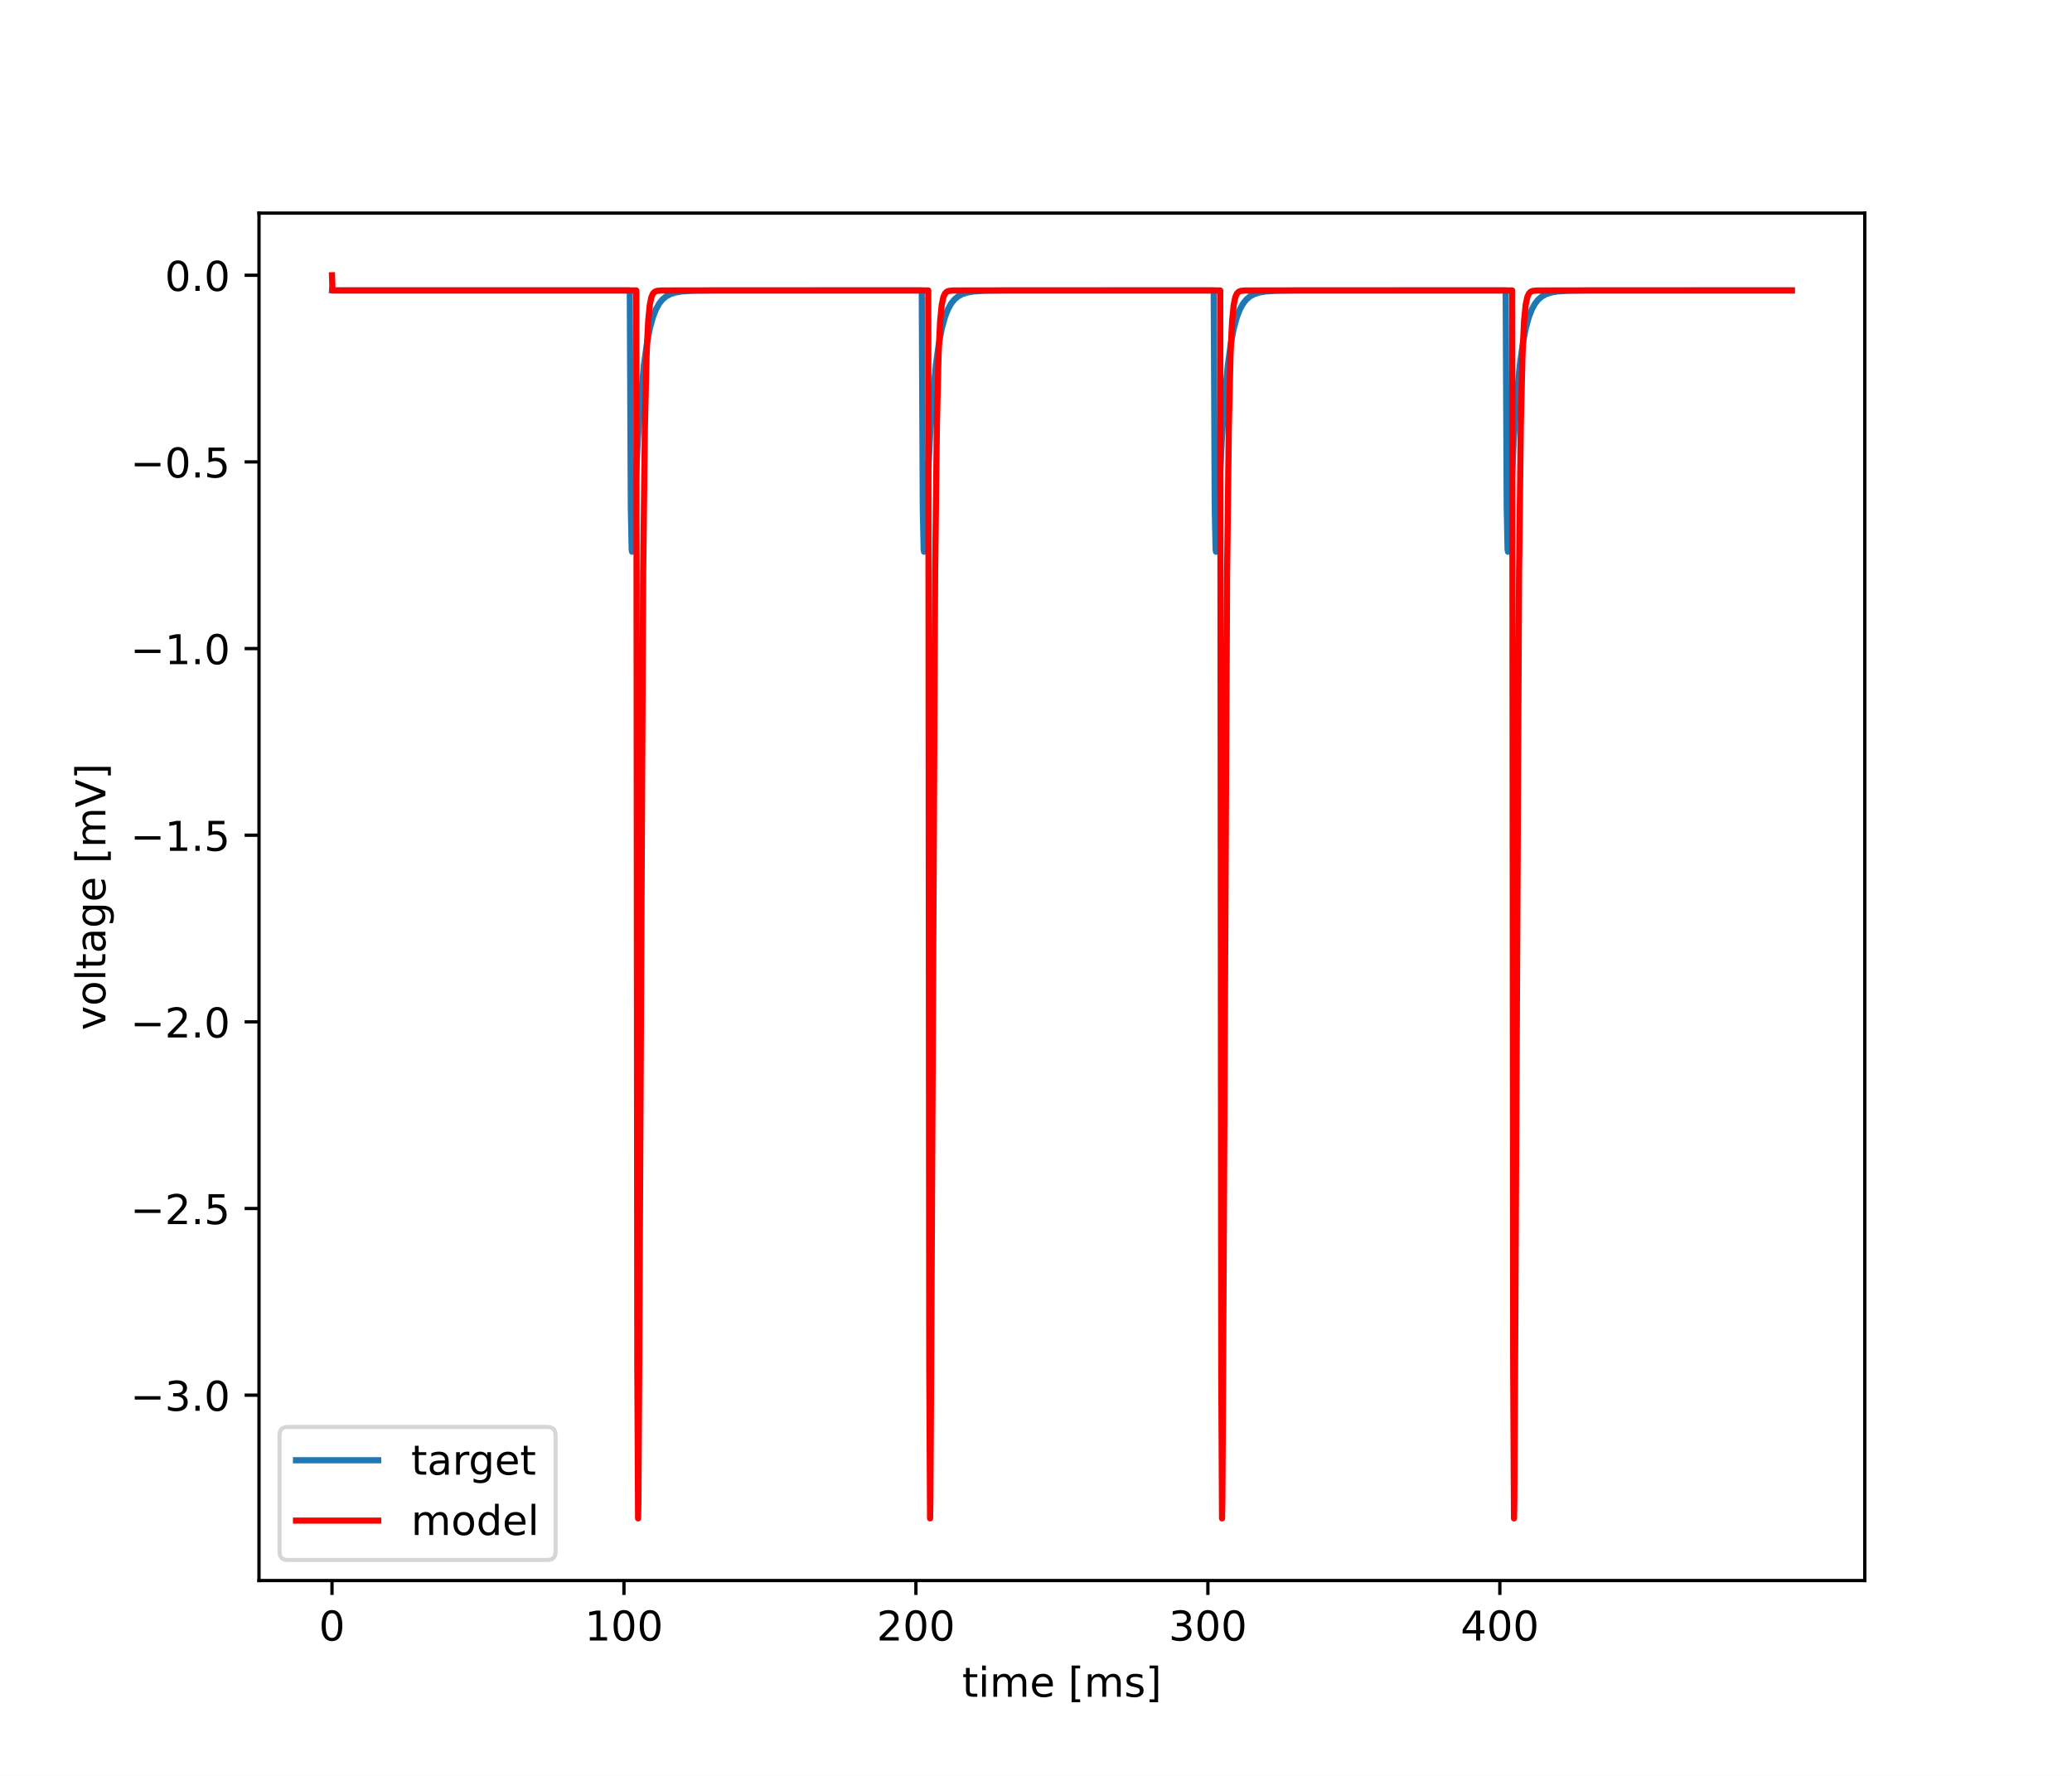
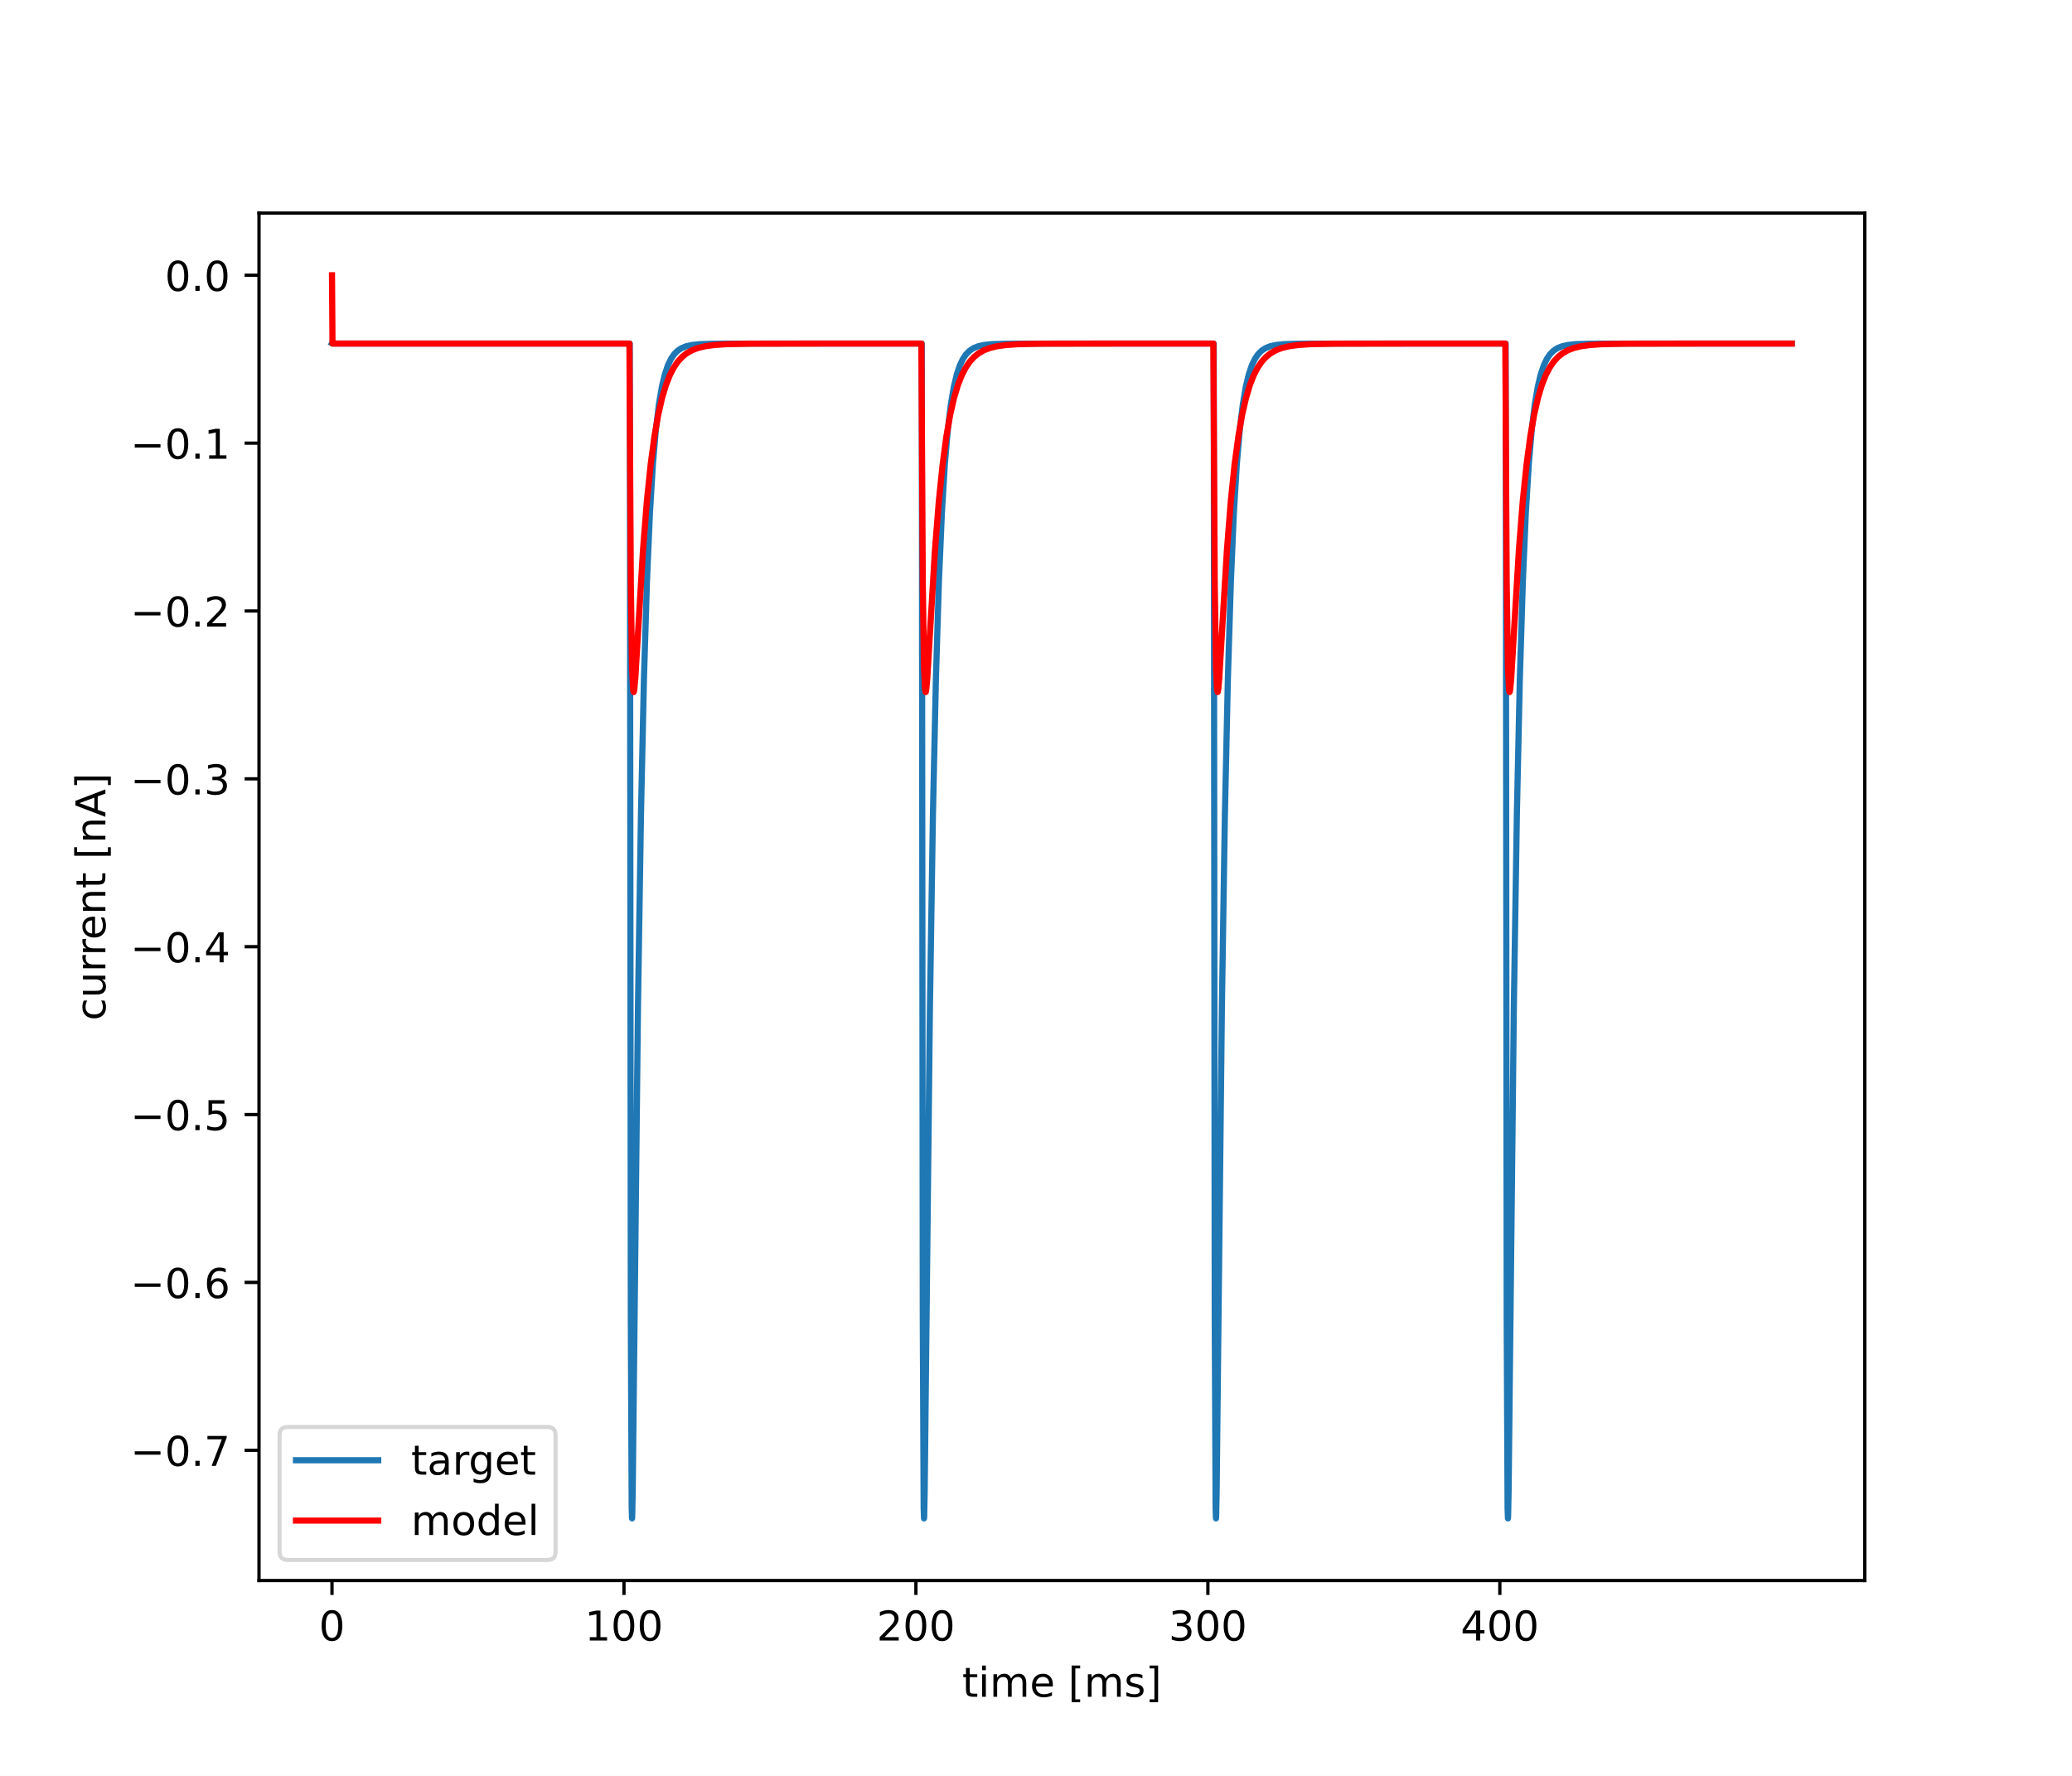
<svg xmlns="http://www.w3.org/2000/svg" xmlns:xlink="http://www.w3.org/1999/xlink" height="432pt" version="1.1" viewBox="0 0 504 432" width="504pt">
  <defs>
    <style type="text/css">
*{stroke-linecap:butt;stroke-linejoin:round;}
  </style>
  </defs>
  <g id="figure_1">
    <g id="patch_1">
      <path d="M 0 432  L 504 432  L 504 0  L 0 0  z " style="fill:#ffffff;" />
    </g>
    <g id="axes_1">
      <g id="patch_2">
        <path d="M 63 384.48  L 453.6 384.48  L 453.6 51.84  L 63 51.84  z " style="fill:#ffffff;" />
      </g>
      <g id="matplotlib.axis_1">
        <g id="xtick_1">
          <g id="line2d_1">
            <defs>
-               <path d="M 0 0  L 0 3.5  " id="m100e6584ec" style="stroke:#000000;stroke-width:0.8;" />
-             </defs>
-             <g>
-               <use style="stroke:#000000;stroke-width:0.8;" x="80.755" xlink:href="#m100e6584ec" y="384.48" />
+               <path d="M 0 0  L 0 3.5  " id="mfa5aa389c3" style="stroke:#000000;stroke-width:0.8;" />
+             </defs>
+             <g>
+               <use style="stroke:#000000;stroke-width:0.8;" x="80.755" xlink:href="#mfa5aa389c3" y="384.48" />
            </g>
          </g>
          <g id="text_1">
            <defs>
              <path d="M 31.781 66.406  Q 24.172 66.406 20.328 58.906  Q 16.5 51.422 16.5 36.375  Q 16.5 21.391 20.328 13.891  Q 24.172 6.391 31.781 6.391  Q 39.453 6.391 43.281 13.891  Q 47.125 21.391 47.125 36.375  Q 47.125 51.422 43.281 58.906  Q 39.453 66.406 31.781 66.406  z M 31.781 74.219  Q 44.047 74.219 50.516 64.516  Q 56.984 54.828 56.984 36.375  Q 56.984 17.969 50.516 8.266  Q 44.047 -1.422 31.781 -1.422  Q 19.531 -1.422 13.062 8.266  Q 6.594 17.969 6.594 36.375  Q 6.594 54.828 13.062 64.516  Q 19.531 74.219 31.781 74.219  z " id="DejaVuSans-48" />
            </defs>
            <g transform="translate(77.5733 399.0784)scale(0.1 -0.1)">
              <use xlink:href="#DejaVuSans-48" />
            </g>
          </g>
        </g>
        <g id="xtick_2">
          <g id="line2d_2">
            <g>
-               <use style="stroke:#000000;stroke-width:0.8;" x="151.773" xlink:href="#m100e6584ec" y="384.48" />
+               <use style="stroke:#000000;stroke-width:0.8;" x="151.773" xlink:href="#mfa5aa389c3" y="384.48" />
            </g>
          </g>
          <g id="text_2">
            <defs>
              <path d="M 12.406 8.297  L 28.516 8.297  L 28.516 63.922  L 10.984 60.406  L 10.984 69.391  L 28.422 72.906  L 38.281 72.906  L 38.281 8.297  L 54.391 8.297  L 54.391 0  L 12.406 0  z " id="DejaVuSans-49" />
            </defs>
            <g transform="translate(142.229 399.0784)scale(0.1 -0.1)">
              <use xlink:href="#DejaVuSans-49" />
              <use x="63.623" xlink:href="#DejaVuSans-48" />
              <use x="127.246" xlink:href="#DejaVuSans-48" />
            </g>
          </g>
        </g>
        <g id="xtick_3">
          <g id="line2d_3">
            <g>
-               <use style="stroke:#000000;stroke-width:0.8;" x="222.791" xlink:href="#m100e6584ec" y="384.48" />
+               <use style="stroke:#000000;stroke-width:0.8;" x="222.791" xlink:href="#mfa5aa389c3" y="384.48" />
            </g>
          </g>
          <g id="text_3">
            <defs>
              <path d="M 19.188 8.297  L 53.609 8.297  L 53.609 0  L 7.328 0  L 7.328 8.297  Q 12.938 14.109 22.625 23.891  Q 32.328 33.688 34.812 36.531  Q 39.547 41.844 41.422 45.531  Q 43.312 49.219 43.312 52.781  Q 43.312 58.594 39.234 62.25  Q 35.156 65.922 28.609 65.922  Q 23.969 65.922 18.812 64.312  Q 13.672 62.703 7.812 59.422  L 7.812 69.391  Q 13.766 71.781 18.938 73  Q 24.125 74.219 28.422 74.219  Q 39.75 74.219 46.484 68.547  Q 53.219 62.891 53.219 53.422  Q 53.219 48.922 51.531 44.891  Q 49.859 40.875 45.406 35.406  Q 44.188 33.984 37.641 27.219  Q 31.109 20.453 19.188 8.297  z " id="DejaVuSans-50" />
            </defs>
            <g transform="translate(213.2472 399.0784)scale(0.1 -0.1)">
              <use xlink:href="#DejaVuSans-50" />
              <use x="63.623" xlink:href="#DejaVuSans-48" />
              <use x="127.246" xlink:href="#DejaVuSans-48" />
            </g>
          </g>
        </g>
        <g id="xtick_4">
          <g id="line2d_4">
            <g>
-               <use style="stroke:#000000;stroke-width:0.8;" x="293.809" xlink:href="#m100e6584ec" y="384.48" />
+               <use style="stroke:#000000;stroke-width:0.8;" x="293.809" xlink:href="#mfa5aa389c3" y="384.48" />
            </g>
          </g>
          <g id="text_4">
            <defs>
              <path d="M 40.578 39.312  Q 47.656 37.797 51.625 33  Q 55.609 28.219 55.609 21.188  Q 55.609 10.406 48.188 4.484  Q 40.766 -1.422 27.094 -1.422  Q 22.516 -1.422 17.656 -0.516  Q 12.797 0.391 7.625 2.203  L 7.625 11.719  Q 11.719 9.328 16.594 8.109  Q 21.484 6.891 26.812 6.891  Q 36.078 6.891 40.938 10.547  Q 45.797 14.203 45.797 21.188  Q 45.797 27.641 41.281 31.266  Q 36.766 34.906 28.719 34.906  L 20.219 34.906  L 20.219 43.016  L 29.109 43.016  Q 36.375 43.016 40.234 45.922  Q 44.094 48.828 44.094 54.297  Q 44.094 59.906 40.109 62.906  Q 36.141 65.922 28.719 65.922  Q 24.656 65.922 20.016 65.031  Q 15.375 64.156 9.812 62.312  L 9.812 71.094  Q 15.438 72.656 20.344 73.438  Q 25.25 74.219 29.594 74.219  Q 40.828 74.219 47.359 69.109  Q 53.906 64.016 53.906 55.328  Q 53.906 49.266 50.438 45.094  Q 46.969 40.922 40.578 39.312  z " id="DejaVuSans-51" />
            </defs>
            <g transform="translate(284.2653 399.0784)scale(0.1 -0.1)">
              <use xlink:href="#DejaVuSans-51" />
              <use x="63.623" xlink:href="#DejaVuSans-48" />
              <use x="127.246" xlink:href="#DejaVuSans-48" />
            </g>
          </g>
        </g>
        <g id="xtick_5">
          <g id="line2d_5">
            <g>
-               <use style="stroke:#000000;stroke-width:0.8;" x="364.827" xlink:href="#m100e6584ec" y="384.48" />
+               <use style="stroke:#000000;stroke-width:0.8;" x="364.827" xlink:href="#mfa5aa389c3" y="384.48" />
            </g>
          </g>
          <g id="text_5">
            <defs>
              <path d="M 37.797 64.312  L 12.891 25.391  L 37.797 25.391  z M 35.203 72.906  L 47.609 72.906  L 47.609 25.391  L 58.016 25.391  L 58.016 17.188  L 47.609 17.188  L 47.609 0  L 37.797 0  L 37.797 17.188  L 4.891 17.188  L 4.891 26.703  z " id="DejaVuSans-52" />
            </defs>
            <g transform="translate(355.2835 399.0784)scale(0.1 -0.1)">
              <use xlink:href="#DejaVuSans-52" />
              <use x="63.623" xlink:href="#DejaVuSans-48" />
              <use x="127.246" xlink:href="#DejaVuSans-48" />
            </g>
          </g>
        </g>
        <g id="text_6">
          <defs>
            <path d="M 18.312 70.219  L 18.312 54.688  L 36.812 54.688  L 36.812 47.703  L 18.312 47.703  L 18.312 18.016  Q 18.312 11.328 20.141 9.422  Q 21.969 7.516 27.594 7.516  L 36.812 7.516  L 36.812 0  L 27.594 0  Q 17.188 0 13.234 3.875  Q 9.281 7.766 9.281 18.016  L 9.281 47.703  L 2.688 47.703  L 2.688 54.688  L 9.281 54.688  L 9.281 70.219  z " id="DejaVuSans-116" />
            <path d="M 9.422 54.688  L 18.406 54.688  L 18.406 0  L 9.422 0  z M 9.422 75.984  L 18.406 75.984  L 18.406 64.594  L 9.422 64.594  z " id="DejaVuSans-105" />
            <path d="M 52 44.188  Q 55.375 50.25 60.062 53.125  Q 64.75 56 71.094 56  Q 79.641 56 84.281 50.016  Q 88.922 44.047 88.922 33.016  L 88.922 0  L 79.891 0  L 79.891 32.719  Q 79.891 40.578 77.094 44.375  Q 74.312 48.188 68.609 48.188  Q 61.625 48.188 57.562 43.547  Q 53.516 38.922 53.516 30.906  L 53.516 0  L 44.484 0  L 44.484 32.719  Q 44.484 40.625 41.703 44.406  Q 38.922 48.188 33.109 48.188  Q 26.219 48.188 22.156 43.531  Q 18.109 38.875 18.109 30.906  L 18.109 0  L 9.078 0  L 9.078 54.688  L 18.109 54.688  L 18.109 46.188  Q 21.188 51.219 25.484 53.609  Q 29.781 56 35.688 56  Q 41.656 56 45.828 52.969  Q 50 49.953 52 44.188  z " id="DejaVuSans-109" />
            <path d="M 56.203 29.594  L 56.203 25.203  L 14.891 25.203  Q 15.484 15.922 20.484 11.062  Q 25.484 6.203 34.422 6.203  Q 39.594 6.203 44.453 7.469  Q 49.312 8.734 54.109 11.281  L 54.109 2.781  Q 49.266 0.734 44.188 -0.344  Q 39.109 -1.422 33.891 -1.422  Q 20.797 -1.422 13.156 6.188  Q 5.516 13.812 5.516 26.812  Q 5.516 40.234 12.766 48.109  Q 20.016 56 32.328 56  Q 43.359 56 49.781 48.891  Q 56.203 41.797 56.203 29.594  z M 47.219 32.234  Q 47.125 39.594 43.094 43.984  Q 39.062 48.391 32.422 48.391  Q 24.906 48.391 20.391 44.141  Q 15.875 39.891 15.188 32.172  z " id="DejaVuSans-101" />
            <path id="DejaVuSans-32" />
            <path d="M 8.594 75.984  L 29.297 75.984  L 29.297 69  L 17.578 69  L 17.578 -6.203  L 29.297 -6.203  L 29.297 -13.188  L 8.594 -13.188  z " id="DejaVuSans-91" />
            <path d="M 44.281 53.078  L 44.281 44.578  Q 40.484 46.531 36.375 47.5  Q 32.281 48.484 27.875 48.484  Q 21.188 48.484 17.844 46.438  Q 14.5 44.391 14.5 40.281  Q 14.5 37.156 16.891 35.375  Q 19.281 33.594 26.516 31.984  L 29.594 31.297  Q 39.156 29.25 43.188 25.516  Q 47.219 21.781 47.219 15.094  Q 47.219 7.469 41.188 3.016  Q 35.156 -1.422 24.609 -1.422  Q 20.219 -1.422 15.453 -0.562  Q 10.688 0.297 5.422 2  L 5.422 11.281  Q 10.406 8.688 15.234 7.391  Q 20.062 6.109 24.812 6.109  Q 31.156 6.109 34.562 8.281  Q 37.984 10.453 37.984 14.406  Q 37.984 18.062 35.516 20.016  Q 33.062 21.969 24.703 23.781  L 21.578 24.516  Q 13.234 26.266 9.516 29.906  Q 5.812 33.547 5.812 39.891  Q 5.812 47.609 11.281 51.797  Q 16.75 56 26.812 56  Q 31.781 56 36.172 55.266  Q 40.578 54.547 44.281 53.078  z " id="DejaVuSans-115" />
            <path d="M 30.422 75.984  L 30.422 -13.188  L 9.719 -13.188  L 9.719 -6.203  L 21.391 -6.203  L 21.391 69  L 9.719 69  L 9.719 75.984  z " id="DejaVuSans-93" />
          </defs>
          <g transform="translate(234.0383 412.7566)scale(0.1 -0.1)">
            <use xlink:href="#DejaVuSans-116" />
            <use x="39.209" xlink:href="#DejaVuSans-105" />
            <use x="66.992" xlink:href="#DejaVuSans-109" />
            <use x="164.404" xlink:href="#DejaVuSans-101" />
            <use x="225.928" xlink:href="#DejaVuSans-32" />
            <use x="257.715" xlink:href="#DejaVuSans-91" />
            <use x="296.729" xlink:href="#DejaVuSans-109" />
            <use x="394.141" xlink:href="#DejaVuSans-115" />
            <use x="446.24" xlink:href="#DejaVuSans-93" />
          </g>
        </g>
      </g>
      <g id="matplotlib.axis_2">
        <g id="ytick_1">
          <g id="line2d_6">
            <defs>
-               <path d="M 0 0  L -3.5 0  " id="m31a27ccdce" style="stroke:#000000;stroke-width:0.8;" />
-             </defs>
-             <g>
-               <use style="stroke:#000000;stroke-width:0.8;" x="63" xlink:href="#m31a27ccdce" y="339.386" />
+               <path d="M 0 0  L -3.5 0  " id="m91b8ec29b9" style="stroke:#000000;stroke-width:0.8;" />
+             </defs>
+             <g>
+               <use style="stroke:#000000;stroke-width:0.8;" x="63" xlink:href="#m91b8ec29b9" y="352.792" />
            </g>
          </g>
          <g id="text_7">
            <defs>
              <path d="M 10.594 35.5  L 73.188 35.5  L 73.188 27.203  L 10.594 27.203  z " id="DejaVuSans-8722" />
              <path d="M 10.688 12.406  L 21 12.406  L 21 0  L 10.688 0  z " id="DejaVuSans-46" />
-             </defs>
-             <g transform="translate(31.71719 343.185)scale(0.1 -0.1)">
-               <use xlink:href="#DejaVuSans-8722" />
-               <use x="83.789" xlink:href="#DejaVuSans-51" />
-               <use x="147.412" xlink:href="#DejaVuSans-46" />
-               <use x="179.199" xlink:href="#DejaVuSans-48" />
+               <path d="M 8.203 72.906  L 55.078 72.906  L 55.078 68.703  L 28.609 0  L 18.312 0  L 43.219 64.594  L 8.203 64.594  z " id="DejaVuSans-55" />
+             </defs>
+             <g transform="translate(31.71719 356.5912)scale(0.1 -0.1)">
+               <use xlink:href="#DejaVuSans-8722" />
+               <use x="83.789" xlink:href="#DejaVuSans-48" />
+               <use x="147.412" xlink:href="#DejaVuSans-46" />
+               <use x="179.199" xlink:href="#DejaVuSans-55" />
            </g>
          </g>
        </g>
        <g id="ytick_2">
          <g id="line2d_7">
            <g>
-               <use style="stroke:#000000;stroke-width:0.8;" x="63" xlink:href="#m31a27ccdce" y="293.981" />
+               <use style="stroke:#000000;stroke-width:0.8;" x="63" xlink:href="#m91b8ec29b9" y="311.959" />
            </g>
          </g>
          <g id="text_8">
            <defs>
-               <path d="M 10.797 72.906  L 49.516 72.906  L 49.516 64.594  L 19.828 64.594  L 19.828 46.734  Q 21.969 47.469 24.109 47.828  Q 26.266 48.188 28.422 48.188  Q 40.625 48.188 47.75 41.5  Q 54.891 34.812 54.891 23.391  Q 54.891 11.625 47.562 5.094  Q 40.234 -1.422 26.906 -1.422  Q 22.312 -1.422 17.547 -0.641  Q 12.797 0.141 7.719 1.703  L 7.719 11.625  Q 12.109 9.234 16.797 8.062  Q 21.484 6.891 26.703 6.891  Q 35.156 6.891 40.078 11.328  Q 45.016 15.766 45.016 23.391  Q 45.016 31 40.078 35.438  Q 35.156 39.891 26.703 39.891  Q 22.75 39.891 18.812 39.016  Q 14.891 38.141 10.797 36.281  z " id="DejaVuSans-53" />
-             </defs>
-             <g transform="translate(31.71719 297.7807)scale(0.1 -0.1)">
-               <use xlink:href="#DejaVuSans-8722" />
-               <use x="83.789" xlink:href="#DejaVuSans-50" />
-               <use x="147.412" xlink:href="#DejaVuSans-46" />
-               <use x="179.199" xlink:href="#DejaVuSans-53" />
+               <path d="M 33.016 40.375  Q 26.375 40.375 22.484 35.828  Q 18.609 31.297 18.609 23.391  Q 18.609 15.531 22.484 10.953  Q 26.375 6.391 33.016 6.391  Q 39.656 6.391 43.531 10.953  Q 47.406 15.531 47.406 23.391  Q 47.406 31.297 43.531 35.828  Q 39.656 40.375 33.016 40.375  z M 52.594 71.297  L 52.594 62.312  Q 48.875 64.062 45.094 64.984  Q 41.312 65.922 37.594 65.922  Q 27.828 65.922 22.672 59.328  Q 17.531 52.734 16.797 39.406  Q 19.672 43.656 24.016 45.922  Q 28.375 48.188 33.594 48.188  Q 44.578 48.188 50.953 41.516  Q 57.328 34.859 57.328 23.391  Q 57.328 12.156 50.688 5.359  Q 44.047 -1.422 33.016 -1.422  Q 20.359 -1.422 13.672 8.266  Q 6.984 17.969 6.984 36.375  Q 6.984 53.656 15.188 63.938  Q 23.391 74.219 37.203 74.219  Q 40.922 74.219 44.703 73.484  Q 48.484 72.75 52.594 71.297  z " id="DejaVuSans-54" />
+             </defs>
+             <g transform="translate(31.71719 315.758)scale(0.1 -0.1)">
+               <use xlink:href="#DejaVuSans-8722" />
+               <use x="83.789" xlink:href="#DejaVuSans-48" />
+               <use x="147.412" xlink:href="#DejaVuSans-46" />
+               <use x="179.199" xlink:href="#DejaVuSans-54" />
            </g>
          </g>
        </g>
        <g id="ytick_3">
          <g id="line2d_8">
            <g>
-               <use style="stroke:#000000;stroke-width:0.8;" x="63" xlink:href="#m31a27ccdce" y="248.577" />
+               <use style="stroke:#000000;stroke-width:0.8;" x="63" xlink:href="#m91b8ec29b9" y="271.126" />
            </g>
          </g>
          <g id="text_9">
-             <g transform="translate(31.71719 252.3764)scale(0.1 -0.1)">
-               <use xlink:href="#DejaVuSans-8722" />
-               <use x="83.789" xlink:href="#DejaVuSans-50" />
-               <use x="147.412" xlink:href="#DejaVuSans-46" />
-               <use x="179.199" xlink:href="#DejaVuSans-48" />
+             <defs>
+               <path d="M 10.797 72.906  L 49.516 72.906  L 49.516 64.594  L 19.828 64.594  L 19.828 46.734  Q 21.969 47.469 24.109 47.828  Q 26.266 48.188 28.422 48.188  Q 40.625 48.188 47.75 41.5  Q 54.891 34.812 54.891 23.391  Q 54.891 11.625 47.562 5.094  Q 40.234 -1.422 26.906 -1.422  Q 22.312 -1.422 17.547 -0.641  Q 12.797 0.141 7.719 1.703  L 7.719 11.625  Q 12.109 9.234 16.797 8.062  Q 21.484 6.891 26.703 6.891  Q 35.156 6.891 40.078 11.328  Q 45.016 15.766 45.016 23.391  Q 45.016 31 40.078 35.438  Q 35.156 39.891 26.703 39.891  Q 22.75 39.891 18.812 39.016  Q 14.891 38.141 10.797 36.281  z " id="DejaVuSans-53" />
+             </defs>
+             <g transform="translate(31.71719 274.9249)scale(0.1 -0.1)">
+               <use xlink:href="#DejaVuSans-8722" />
+               <use x="83.789" xlink:href="#DejaVuSans-48" />
+               <use x="147.412" xlink:href="#DejaVuSans-46" />
+               <use x="179.199" xlink:href="#DejaVuSans-53" />
            </g>
          </g>
        </g>
        <g id="ytick_4">
          <g id="line2d_9">
            <g>
-               <use style="stroke:#000000;stroke-width:0.8;" x="63" xlink:href="#m31a27ccdce" y="203.173" />
+               <use style="stroke:#000000;stroke-width:0.8;" x="63" xlink:href="#m91b8ec29b9" y="230.293" />
            </g>
          </g>
          <g id="text_10">
-             <g transform="translate(31.71719 206.9721)scale(0.1 -0.1)">
-               <use xlink:href="#DejaVuSans-8722" />
-               <use x="83.789" xlink:href="#DejaVuSans-49" />
-               <use x="147.412" xlink:href="#DejaVuSans-46" />
-               <use x="179.199" xlink:href="#DejaVuSans-53" />
+             <g transform="translate(31.71719 234.0918)scale(0.1 -0.1)">
+               <use xlink:href="#DejaVuSans-8722" />
+               <use x="83.789" xlink:href="#DejaVuSans-48" />
+               <use x="147.412" xlink:href="#DejaVuSans-46" />
+               <use x="179.199" xlink:href="#DejaVuSans-52" />
            </g>
          </g>
        </g>
        <g id="ytick_5">
          <g id="line2d_10">
            <g>
-               <use style="stroke:#000000;stroke-width:0.8;" x="63" xlink:href="#m31a27ccdce" y="157.769" />
+               <use style="stroke:#000000;stroke-width:0.8;" x="63" xlink:href="#m91b8ec29b9" y="189.459" />
            </g>
          </g>
          <g id="text_11">
-             <g transform="translate(31.71719 161.5678)scale(0.1 -0.1)">
-               <use xlink:href="#DejaVuSans-8722" />
-               <use x="83.789" xlink:href="#DejaVuSans-49" />
-               <use x="147.412" xlink:href="#DejaVuSans-46" />
-               <use x="179.199" xlink:href="#DejaVuSans-48" />
+             <g transform="translate(31.71719 193.2586)scale(0.1 -0.1)">
+               <use xlink:href="#DejaVuSans-8722" />
+               <use x="83.789" xlink:href="#DejaVuSans-48" />
+               <use x="147.412" xlink:href="#DejaVuSans-46" />
+               <use x="179.199" xlink:href="#DejaVuSans-51" />
            </g>
          </g>
        </g>
        <g id="ytick_6">
          <g id="line2d_11">
            <g>
-               <use style="stroke:#000000;stroke-width:0.8;" x="63" xlink:href="#m31a27ccdce" y="112.364" />
+               <use style="stroke:#000000;stroke-width:0.8;" x="63" xlink:href="#m91b8ec29b9" y="148.626" />
            </g>
          </g>
          <g id="text_12">
-             <g transform="translate(31.71719 116.1635)scale(0.1 -0.1)">
-               <use xlink:href="#DejaVuSans-8722" />
-               <use x="83.789" xlink:href="#DejaVuSans-48" />
-               <use x="147.412" xlink:href="#DejaVuSans-46" />
-               <use x="179.199" xlink:href="#DejaVuSans-53" />
+             <g transform="translate(31.71719 152.4255)scale(0.1 -0.1)">
+               <use xlink:href="#DejaVuSans-8722" />
+               <use x="83.789" xlink:href="#DejaVuSans-48" />
+               <use x="147.412" xlink:href="#DejaVuSans-46" />
+               <use x="179.199" xlink:href="#DejaVuSans-50" />
            </g>
          </g>
        </g>
        <g id="ytick_7">
          <g id="line2d_12">
            <g>
-               <use style="stroke:#000000;stroke-width:0.8;" x="63" xlink:href="#m31a27ccdce" y="66.96" />
+               <use style="stroke:#000000;stroke-width:0.8;" x="63" xlink:href="#m91b8ec29b9" y="107.793" />
            </g>
          </g>
          <g id="text_13">
+             <g transform="translate(31.71719 111.5924)scale(0.1 -0.1)">
+               <use xlink:href="#DejaVuSans-8722" />
+               <use x="83.789" xlink:href="#DejaVuSans-48" />
+               <use x="147.412" xlink:href="#DejaVuSans-46" />
+               <use x="179.199" xlink:href="#DejaVuSans-49" />
+             </g>
+           </g>
+         </g>
+         <g id="ytick_8">
+           <g id="line2d_13">
+             <g>
+               <use style="stroke:#000000;stroke-width:0.8;" x="63" xlink:href="#m91b8ec29b9" y="66.96" />
+             </g>
+           </g>
+           <g id="text_14">
            <g transform="translate(40.09687 70.75922)scale(0.1 -0.1)">
              <use xlink:href="#DejaVuSans-48" />
              <use x="63.623" xlink:href="#DejaVuSans-46" />
              <use x="95.41" xlink:href="#DejaVuSans-48" />
            </g>
          </g>
        </g>
-         <g id="text_14">
+         <g id="text_15">
          <defs>
-             <path d="M 2.984 54.688  L 12.5 54.688  L 29.594 8.797  L 46.688 54.688  L 56.203 54.688  L 35.688 0  L 23.484 0  z " id="DejaVuSans-118" />
-             <path d="M 30.609 48.391  Q 23.391 48.391 19.188 42.75  Q 14.984 37.109 14.984 27.297  Q 14.984 17.484 19.156 11.844  Q 23.344 6.203 30.609 6.203  Q 37.797 6.203 41.984 11.859  Q 46.188 17.531 46.188 27.297  Q 46.188 37.016 41.984 42.703  Q 37.797 48.391 30.609 48.391  z M 30.609 56  Q 42.328 56 49.016 48.375  Q 55.719 40.766 55.719 27.297  Q 55.719 13.875 49.016 6.219  Q 42.328 -1.422 30.609 -1.422  Q 18.844 -1.422 12.172 6.219  Q 5.516 13.875 5.516 27.297  Q 5.516 40.766 12.172 48.375  Q 18.844 56 30.609 56  z " id="DejaVuSans-111" />
-             <path d="M 9.422 75.984  L 18.406 75.984  L 18.406 0  L 9.422 0  z " id="DejaVuSans-108" />
-             <path d="M 34.281 27.484  Q 23.391 27.484 19.188 25  Q 14.984 22.516 14.984 16.5  Q 14.984 11.719 18.141 8.906  Q 21.297 6.109 26.703 6.109  Q 34.188 6.109 38.703 11.406  Q 43.219 16.703 43.219 25.484  L 43.219 27.484  z M 52.203 31.203  L 52.203 0  L 43.219 0  L 43.219 8.297  Q 40.141 3.328 35.547 0.953  Q 30.953 -1.422 24.312 -1.422  Q 15.922 -1.422 10.953 3.297  Q 6 8.016 6 15.922  Q 6 25.141 12.172 29.828  Q 18.359 34.516 30.609 34.516  L 43.219 34.516  L 43.219 35.406  Q 43.219 41.609 39.141 45  Q 35.062 48.391 27.688 48.391  Q 23 48.391 18.547 47.266  Q 14.109 46.141 10.016 43.891  L 10.016 52.203  Q 14.938 54.109 19.578 55.047  Q 24.219 56 28.609 56  Q 40.484 56 46.344 49.844  Q 52.203 43.703 52.203 31.203  z " id="DejaVuSans-97" />
-             <path d="M 45.406 27.984  Q 45.406 37.75 41.375 43.109  Q 37.359 48.484 30.078 48.484  Q 22.859 48.484 18.828 43.109  Q 14.797 37.75 14.797 27.984  Q 14.797 18.266 18.828 12.891  Q 22.859 7.516 30.078 7.516  Q 37.359 7.516 41.375 12.891  Q 45.406 18.266 45.406 27.984  z M 54.391 6.781  Q 54.391 -7.172 48.188 -13.984  Q 42 -20.797 29.203 -20.797  Q 24.469 -20.797 20.266 -20.094  Q 16.062 -19.391 12.109 -17.922  L 12.109 -9.188  Q 16.062 -11.328 19.922 -12.344  Q 23.781 -13.375 27.781 -13.375  Q 36.625 -13.375 41.016 -8.766  Q 45.406 -4.156 45.406 5.172  L 45.406 9.625  Q 42.625 4.781 38.281 2.391  Q 33.938 0 27.875 0  Q 17.828 0 11.672 7.656  Q 5.516 15.328 5.516 27.984  Q 5.516 40.672 11.672 48.328  Q 17.828 56 27.875 56  Q 33.938 56 38.281 53.609  Q 42.625 51.219 45.406 46.391  L 45.406 54.688  L 54.391 54.688  z " id="DejaVuSans-103" />
-             <path d="M 28.609 0  L 0.781 72.906  L 11.078 72.906  L 34.188 11.531  L 57.328 72.906  L 67.578 72.906  L 39.797 0  z " id="DejaVuSans-86" />
+             <path d="M 48.781 52.594  L 48.781 44.188  Q 44.969 46.297 41.141 47.344  Q 37.312 48.391 33.406 48.391  Q 24.656 48.391 19.812 42.844  Q 14.984 37.312 14.984 27.297  Q 14.984 17.281 19.812 11.734  Q 24.656 6.203 33.406 6.203  Q 37.312 6.203 41.141 7.25  Q 44.969 8.297 48.781 10.406  L 48.781 2.094  Q 45.016 0.344 40.984 -0.531  Q 36.969 -1.422 32.422 -1.422  Q 20.062 -1.422 12.781 6.344  Q 5.516 14.109 5.516 27.297  Q 5.516 40.672 12.859 48.328  Q 20.219 56 33.016 56  Q 37.156 56 41.109 55.141  Q 45.062 54.297 48.781 52.594  z " id="DejaVuSans-99" />
+             <path d="M 8.5 21.578  L 8.5 54.688  L 17.484 54.688  L 17.484 21.922  Q 17.484 14.156 20.5 10.266  Q 23.531 6.391 29.594 6.391  Q 36.859 6.391 41.078 11.031  Q 45.312 15.672 45.312 23.688  L 45.312 54.688  L 54.297 54.688  L 54.297 0  L 45.312 0  L 45.312 8.406  Q 42.047 3.422 37.719 1  Q 33.406 -1.422 27.688 -1.422  Q 18.266 -1.422 13.375 4.438  Q 8.5 10.297 8.5 21.578  z M 31.109 56  z " id="DejaVuSans-117" />
+             <path d="M 41.109 46.297  Q 39.594 47.172 37.812 47.578  Q 36.031 48 33.891 48  Q 26.266 48 22.188 43.047  Q 18.109 38.094 18.109 28.812  L 18.109 0  L 9.078 0  L 9.078 54.688  L 18.109 54.688  L 18.109 46.188  Q 20.953 51.172 25.484 53.578  Q 30.031 56 36.531 56  Q 37.453 56 38.578 55.875  Q 39.703 55.766 41.062 55.516  z " id="DejaVuSans-114" />
+             <path d="M 54.891 33.016  L 54.891 0  L 45.906 0  L 45.906 32.719  Q 45.906 40.484 42.875 44.328  Q 39.844 48.188 33.797 48.188  Q 26.516 48.188 22.312 43.547  Q 18.109 38.922 18.109 30.906  L 18.109 0  L 9.078 0  L 9.078 54.688  L 18.109 54.688  L 18.109 46.188  Q 21.344 51.125 25.703 53.562  Q 30.078 56 35.797 56  Q 45.219 56 50.047 50.172  Q 54.891 44.344 54.891 33.016  z " id="DejaVuSans-110" />
+             <path d="M 34.188 63.188  L 20.797 26.906  L 47.609 26.906  z M 28.609 72.906  L 39.797 72.906  L 67.578 0  L 57.328 0  L 50.688 18.703  L 17.828 18.703  L 11.188 0  L 0.781 0  z " id="DejaVuSans-65" />
          </defs>
-           <g transform="translate(25.6375 250.6241)rotate(-90)scale(0.1 -0.1)">
-             <use xlink:href="#DejaVuSans-118" />
-             <use x="59.18" xlink:href="#DejaVuSans-111" />
-             <use x="120.361" xlink:href="#DejaVuSans-108" />
-             <use x="148.145" xlink:href="#DejaVuSans-116" />
-             <use x="187.354" xlink:href="#DejaVuSans-97" />
-             <use x="248.633" xlink:href="#DejaVuSans-103" />
-             <use x="312.109" xlink:href="#DejaVuSans-101" />
-             <use x="373.633" xlink:href="#DejaVuSans-32" />
-             <use x="405.42" xlink:href="#DejaVuSans-91" />
-             <use x="444.434" xlink:href="#DejaVuSans-109" />
-             <use x="541.846" xlink:href="#DejaVuSans-86" />
-             <use x="610.254" xlink:href="#DejaVuSans-93" />
-           </g>
-         </g>
-       </g>
-       <g id="line2d_13">
-         <path clip-path="url(#p78e13e051b)" d="M 80.755 70.641  L 80.932 70.656  L 153.193 70.656  L 153.442 123.411  L 153.655 133.646  L 153.743 134.211  L 153.779 134.104  L 153.903 132.756  L 154.258 125.364  L 155.182 106.517  L 155.91 96.144  L 156.637 88.767  L 157.365 83.525  L 158.093 79.801  L 158.839 77.1  L 159.585 75.197  L 160.348 73.829  L 161.147 72.837  L 162.017 72.105  L 163.011 71.565  L 164.219 71.171  L 165.817 70.899  L 168.249 70.733  L 173.238 70.663  L 206.35 70.656  L 224.211 70.656  L 224.46 123.411  L 224.673 133.646  L 224.762 134.211  L 224.797 134.104  L 224.921 132.756  L 225.277 125.364  L 226.2 106.517  L 226.928 96.144  L 227.656 88.767  L 228.384 83.525  L 229.112 79.801  L 229.857 77.1  L 230.603 75.197  L 231.366 73.829  L 232.165 72.837  L 233.035 72.105  L 234.03 71.565  L 235.237 71.171  L 236.835 70.899  L 239.267 70.733  L 244.256 70.663  L 277.368 70.656  L 295.229 70.656  L 295.478 123.411  L 295.691 133.646  L 295.78 134.211  L 295.815 134.104  L 295.94 132.756  L 296.295 125.364  L 297.218 106.517  L 297.946 96.144  L 298.674 88.767  L 299.402 83.525  L 300.13 79.801  L 300.875 77.1  L 301.621 75.197  L 302.385 73.829  L 303.183 72.837  L 304.053 72.105  L 305.048 71.565  L 306.255 71.171  L 307.853 70.899  L 310.285 70.733  L 315.274 70.663  L 348.387 70.656  L 366.248 70.656  L 366.496 123.411  L 366.709 133.646  L 366.798 134.211  L 366.834 134.104  L 366.958 132.756  L 367.313 125.364  L 368.236 106.517  L 368.964 96.144  L 369.692 88.767  L 370.42 83.525  L 371.148 79.801  L 371.894 77.1  L 372.639 75.197  L 373.403 73.829  L 374.202 72.837  L 375.072 72.105  L 376.066 71.565  L 377.273 71.171  L 378.871 70.899  L 381.303 70.733  L 386.293 70.663  L 419.405 70.656  L 435.828 70.656  L 435.828 70.656  " style="fill:none;stroke:#1f77b4;stroke-linecap:square;stroke-width:1.5;" />
+           <g transform="translate(25.6375 248.2741)rotate(-90)scale(0.1 -0.1)">
+             <use xlink:href="#DejaVuSans-99" />
+             <use x="54.98" xlink:href="#DejaVuSans-117" />
+             <use x="118.359" xlink:href="#DejaVuSans-114" />
+             <use x="157.723" xlink:href="#DejaVuSans-114" />
+             <use x="196.586" xlink:href="#DejaVuSans-101" />
+             <use x="258.109" xlink:href="#DejaVuSans-110" />
+             <use x="321.488" xlink:href="#DejaVuSans-116" />
+             <use x="360.697" xlink:href="#DejaVuSans-32" />
+             <use x="392.484" xlink:href="#DejaVuSans-91" />
+             <use x="431.498" xlink:href="#DejaVuSans-110" />
+             <use x="494.877" xlink:href="#DejaVuSans-65" />
+             <use x="563.285" xlink:href="#DejaVuSans-93" />
+           </g>
+         </g>
      </g>
      <g id="line2d_14">
-         <path clip-path="url(#p78e13e051b)" d="M 80.755 66.96  L 80.879 70.656  L 154.773 70.656  L 155.022 332.143  L 155.217 369.36  L 155.288 365.233  L 155.466 334.737  L 156.442 139.537  L 156.868 103.542  L 157.277 86.247  L 157.667 78.113  L 158.058 74.164  L 158.448 72.285  L 158.839 71.405  L 159.265 70.974  L 159.798 70.763  L 160.739 70.671  L 164.716 70.655  L 225.791 70.656  L 226.04 332.143  L 226.235 369.36  L 226.306 365.233  L 226.484 334.737  L 227.46 139.537  L 227.886 103.542  L 228.295 86.247  L 228.685 78.113  L 229.076 74.164  L 229.467 72.285  L 229.857 71.405  L 230.283 70.974  L 230.816 70.763  L 231.757 70.671  L 235.734 70.655  L 296.81 70.656  L 297.058 332.143  L 297.253 369.36  L 297.324 365.233  L 297.502 334.737  L 298.479 139.537  L 298.905 103.542  L 299.313 86.247  L 299.704 78.113  L 300.094 74.164  L 300.485 72.285  L 300.875 71.405  L 301.302 70.974  L 301.834 70.763  L 302.775 70.671  L 306.752 70.655  L 367.828 70.656  L 368.076 332.143  L 368.272 369.36  L 368.343 365.233  L 368.52 334.737  L 369.497 139.537  L 369.923 103.542  L 370.331 86.247  L 370.722 78.113  L 371.112 74.164  L 371.503 72.285  L 371.894 71.405  L 372.32 70.974  L 372.852 70.763  L 373.793 70.671  L 377.77 70.655  L 435.845 70.656  L 435.845 70.656  " style="fill:none;stroke:#ff0000;stroke-linecap:square;stroke-width:1.5;" />
+         <path clip-path="url(#p89ec0cd7fd)" d="M 80.755 83.512  L 80.879 83.578  L 153.193 83.578  L 153.442 320.798  L 153.655 366.822  L 153.743 369.36  L 153.779 368.881  L 153.903 362.821  L 154.258 329.579  L 155.182 244.831  L 155.91 198.187  L 156.637 165.019  L 157.365 141.449  L 158.093 124.7  L 158.821 112.798  L 159.549 104.341  L 160.277 98.332  L 161.005 94.061  L 161.733 91.027  L 162.479 88.827  L 163.242 87.246  L 164.023 86.12  L 164.858 85.296  L 165.781 84.692  L 166.882 84.242  L 168.284 83.921  L 170.273 83.713  L 173.824 83.603  L 185.684 83.578  L 224.211 83.578  L 224.46 320.798  L 224.673 366.822  L 224.762 369.36  L 224.797 368.881  L 224.921 362.821  L 225.277 329.579  L 226.2 244.831  L 226.928 198.187  L 227.656 165.019  L 228.384 141.449  L 229.112 124.7  L 229.839 112.798  L 230.567 104.341  L 231.295 98.332  L 232.023 94.061  L 232.751 91.027  L 233.497 88.827  L 234.26 87.246  L 235.042 86.12  L 235.876 85.296  L 236.799 84.692  L 237.9 84.242  L 239.303 83.921  L 241.291 83.713  L 244.842 83.603  L 256.702 83.578  L 295.229 83.578  L 295.478 320.798  L 295.691 366.822  L 295.78 369.36  L 295.815 368.881  L 295.94 362.821  L 296.295 329.579  L 297.218 244.831  L 297.946 198.187  L 298.674 165.019  L 299.402 141.449  L 300.13 124.7  L 300.858 112.798  L 301.586 104.341  L 302.314 98.332  L 303.041 94.061  L 303.769 91.027  L 304.515 88.827  L 305.279 87.246  L 306.06 86.12  L 306.894 85.296  L 307.817 84.692  L 308.918 84.242  L 310.321 83.921  L 312.309 83.713  L 315.86 83.603  L 327.72 83.578  L 366.248 83.578  L 366.496 320.798  L 366.709 366.822  L 366.798 369.36  L 366.834 368.881  L 366.958 362.821  L 367.313 329.579  L 368.236 244.831  L 368.964 198.187  L 369.692 165.019  L 370.42 141.449  L 371.148 124.7  L 371.876 112.798  L 372.604 104.341  L 373.332 98.332  L 374.06 94.061  L 374.788 91.027  L 375.533 88.827  L 376.297 87.246  L 377.078 86.12  L 377.912 85.296  L 378.836 84.692  L 379.936 84.242  L 381.339 83.921  L 383.328 83.713  L 386.878 83.603  L 398.738 83.578  L 435.828 83.578  L 435.828 83.578  " style="fill:none;stroke:#1f77b4;stroke-linecap:square;stroke-width:1.5;" />
+       </g>
+       <g id="line2d_15">
+         <path clip-path="url(#p89ec0cd7fd)" d="M 80.755 66.96  L 80.879 83.578  L 153.104 83.578  L 153.442 142.138  L 153.743 162.263  L 154.01 167.886  L 154.134 168.35  L 154.17 168.31  L 154.294 167.698  L 154.542 164.928  L 155.111 155.344  L 156.407 133.787  L 157.348 121.913  L 158.271 112.971  L 159.194 106.111  L 160.117 100.852  L 161.041 96.821  L 161.982 93.678  L 162.923 91.281  L 163.881 89.423  L 164.876 87.968  L 165.923 86.825  L 167.042 85.931  L 168.284 85.223  L 169.723 84.665  L 171.463 84.237  L 173.717 83.922  L 176.949 83.713  L 182.595 83.604  L 200.509 83.578  L 224.123 83.578  L 224.46 142.138  L 224.762 162.263  L 225.028 167.886  L 225.152 168.35  L 225.188 168.31  L 225.312 167.698  L 225.561 164.928  L 226.129 155.344  L 227.425 133.787  L 228.366 121.913  L 229.289 112.971  L 230.212 106.111  L 231.136 100.852  L 232.059 96.821  L 233 93.678  L 233.941 91.281  L 234.9 89.423  L 235.894 87.968  L 236.941 86.825  L 238.06 85.931  L 239.303 85.223  L 240.741 84.665  L 242.481 84.237  L 244.736 83.922  L 247.967 83.713  L 253.613 83.604  L 271.527 83.578  L 295.141 83.578  L 295.478 142.138  L 295.78 162.263  L 296.046 167.886  L 296.17 168.35  L 296.206 168.31  L 296.33 167.698  L 296.579 164.928  L 297.147 155.344  L 298.443 133.787  L 299.384 121.913  L 300.307 112.971  L 301.23 106.111  L 302.154 100.852  L 303.077 96.821  L 304.018 93.678  L 304.959 91.281  L 305.918 89.423  L 306.912 87.968  L 307.959 86.825  L 309.078 85.931  L 310.321 85.223  L 311.759 84.665  L 313.499 84.237  L 315.754 83.922  L 318.985 83.713  L 324.631 83.604  L 342.545 83.578  L 366.159 83.578  L 366.496 142.138  L 366.798 162.263  L 367.064 167.886  L 367.189 168.35  L 367.224 168.31  L 367.348 167.698  L 367.597 164.928  L 368.165 155.344  L 369.461 133.787  L 370.402 121.913  L 371.325 112.971  L 372.249 106.111  L 373.172 100.852  L 374.095 96.821  L 375.036 93.678  L 375.977 91.281  L 376.936 89.423  L 377.93 87.968  L 378.978 86.825  L 380.096 85.931  L 381.339 85.223  L 382.777 84.665  L 384.517 84.237  L 386.772 83.922  L 390.003 83.713  L 395.649 83.604  L 413.563 83.578  L 435.845 83.578  L 435.845 83.578  " style="fill:none;stroke:#ff0000;stroke-linecap:square;stroke-width:1.5;" />
      </g>
      <g id="patch_3">
        <path d="M 63 384.48  L 63 51.84  " style="fill:none;stroke:#000000;stroke-linecap:square;stroke-linejoin:miter;stroke-width:0.8;" />
      </g>
      <g id="patch_4">
        <path d="M 453.6 384.48  L 453.6 51.84  " style="fill:none;stroke:#000000;stroke-linecap:square;stroke-linejoin:miter;stroke-width:0.8;" />
      </g>
      <g id="patch_5">
        <path d="M 63 384.48  L 453.6 384.48  " style="fill:none;stroke:#000000;stroke-linecap:square;stroke-linejoin:miter;stroke-width:0.8;" />
      </g>
      <g id="patch_6">
        <path d="M 63 51.84  L 453.6 51.84  " style="fill:none;stroke:#000000;stroke-linecap:square;stroke-linejoin:miter;stroke-width:0.8;" />
      </g>
      <g id="legend_1">
        <g id="patch_7">
          <path d="M 70 379.48  L 133.139 379.48  Q 135.139 379.48 135.139 377.48  L 135.139 349.124  Q 135.139 347.124 133.139 347.124  L 70 347.124  Q 68 347.124 68 349.124  L 68 377.48  Q 68 379.48 70 379.48  z " style="fill:#ffffff;opacity:0.8;stroke:#cccccc;stroke-linejoin:miter;" />
        </g>
-         <g id="line2d_15">
+         <g id="line2d_16">
          <path d="M 72 355.222  L 92 355.222  " style="fill:none;stroke:#1f77b4;stroke-linecap:square;stroke-width:1.5;" />
        </g>
-         <g id="line2d_16" />
-         <g id="text_15">
+         <g id="line2d_17" />
+         <g id="text_16">
          <defs>
-             <path d="M 41.109 46.297  Q 39.594 47.172 37.812 47.578  Q 36.031 48 33.891 48  Q 26.266 48 22.188 43.047  Q 18.109 38.094 18.109 28.812  L 18.109 0  L 9.078 0  L 9.078 54.688  L 18.109 54.688  L 18.109 46.188  Q 20.953 51.172 25.484 53.578  Q 30.031 56 36.531 56  Q 37.453 56 38.578 55.875  Q 39.703 55.766 41.062 55.516  z " id="DejaVuSans-114" />
+             <path d="M 34.281 27.484  Q 23.391 27.484 19.188 25  Q 14.984 22.516 14.984 16.5  Q 14.984 11.719 18.141 8.906  Q 21.297 6.109 26.703 6.109  Q 34.188 6.109 38.703 11.406  Q 43.219 16.703 43.219 25.484  L 43.219 27.484  z M 52.203 31.203  L 52.203 0  L 43.219 0  L 43.219 8.297  Q 40.141 3.328 35.547 0.953  Q 30.953 -1.422 24.312 -1.422  Q 15.922 -1.422 10.953 3.297  Q 6 8.016 6 15.922  Q 6 25.141 12.172 29.828  Q 18.359 34.516 30.609 34.516  L 43.219 34.516  L 43.219 35.406  Q 43.219 41.609 39.141 45  Q 35.062 48.391 27.688 48.391  Q 23 48.391 18.547 47.266  Q 14.109 46.141 10.016 43.891  L 10.016 52.203  Q 14.938 54.109 19.578 55.047  Q 24.219 56 28.609 56  Q 40.484 56 46.344 49.844  Q 52.203 43.703 52.203 31.203  z " id="DejaVuSans-97" />
+             <path d="M 45.406 27.984  Q 45.406 37.75 41.375 43.109  Q 37.359 48.484 30.078 48.484  Q 22.859 48.484 18.828 43.109  Q 14.797 37.75 14.797 27.984  Q 14.797 18.266 18.828 12.891  Q 22.859 7.516 30.078 7.516  Q 37.359 7.516 41.375 12.891  Q 45.406 18.266 45.406 27.984  z M 54.391 6.781  Q 54.391 -7.172 48.188 -13.984  Q 42 -20.797 29.203 -20.797  Q 24.469 -20.797 20.266 -20.094  Q 16.062 -19.391 12.109 -17.922  L 12.109 -9.188  Q 16.062 -11.328 19.922 -12.344  Q 23.781 -13.375 27.781 -13.375  Q 36.625 -13.375 41.016 -8.766  Q 45.406 -4.156 45.406 5.172  L 45.406 9.625  Q 42.625 4.781 38.281 2.391  Q 33.938 0 27.875 0  Q 17.828 0 11.672 7.656  Q 5.516 15.328 5.516 27.984  Q 5.516 40.672 11.672 48.328  Q 17.828 56 27.875 56  Q 33.938 56 38.281 53.609  Q 42.625 51.219 45.406 46.391  L 45.406 54.688  L 54.391 54.688  z " id="DejaVuSans-103" />
          </defs>
          <g transform="translate(100 358.7222)scale(0.1 -0.1)">
            <use xlink:href="#DejaVuSans-116" />
            <use x="39.209" xlink:href="#DejaVuSans-97" />
            <use x="100.488" xlink:href="#DejaVuSans-114" />
            <use x="139.852" xlink:href="#DejaVuSans-103" />
            <use x="203.328" xlink:href="#DejaVuSans-101" />
            <use x="264.852" xlink:href="#DejaVuSans-116" />
          </g>
        </g>
-         <g id="line2d_17">
+         <g id="line2d_18">
          <path d="M 72 369.9  L 92 369.9  " style="fill:none;stroke:#ff0000;stroke-linecap:square;stroke-width:1.5;" />
        </g>
-         <g id="line2d_18" />
-         <g id="text_16">
+         <g id="line2d_19" />
+         <g id="text_17">
          <defs>
+             <path d="M 30.609 48.391  Q 23.391 48.391 19.188 42.75  Q 14.984 37.109 14.984 27.297  Q 14.984 17.484 19.156 11.844  Q 23.344 6.203 30.609 6.203  Q 37.797 6.203 41.984 11.859  Q 46.188 17.531 46.188 27.297  Q 46.188 37.016 41.984 42.703  Q 37.797 48.391 30.609 48.391  z M 30.609 56  Q 42.328 56 49.016 48.375  Q 55.719 40.766 55.719 27.297  Q 55.719 13.875 49.016 6.219  Q 42.328 -1.422 30.609 -1.422  Q 18.844 -1.422 12.172 6.219  Q 5.516 13.875 5.516 27.297  Q 5.516 40.766 12.172 48.375  Q 18.844 56 30.609 56  z " id="DejaVuSans-111" />
            <path d="M 45.406 46.391  L 45.406 75.984  L 54.391 75.984  L 54.391 0  L 45.406 0  L 45.406 8.203  Q 42.578 3.328 38.25 0.953  Q 33.938 -1.422 27.875 -1.422  Q 17.969 -1.422 11.734 6.484  Q 5.516 14.406 5.516 27.297  Q 5.516 40.188 11.734 48.094  Q 17.969 56 27.875 56  Q 33.938 56 38.25 53.625  Q 42.578 51.266 45.406 46.391  z M 14.797 27.297  Q 14.797 17.391 18.875 11.75  Q 22.953 6.109 30.078 6.109  Q 37.203 6.109 41.297 11.75  Q 45.406 17.391 45.406 27.297  Q 45.406 37.203 41.297 42.844  Q 37.203 48.484 30.078 48.484  Q 22.953 48.484 18.875 42.844  Q 14.797 37.203 14.797 27.297  z " id="DejaVuSans-100" />
+             <path d="M 9.422 75.984  L 18.406 75.984  L 18.406 0  L 9.422 0  z " id="DejaVuSans-108" />
          </defs>
          <g transform="translate(100 373.4003)scale(0.1 -0.1)">
            <use xlink:href="#DejaVuSans-109" />
            <use x="97.412" xlink:href="#DejaVuSans-111" />
            <use x="158.594" xlink:href="#DejaVuSans-100" />
            <use x="222.07" xlink:href="#DejaVuSans-101" />
            <use x="283.594" xlink:href="#DejaVuSans-108" />
          </g>
        </g>
      </g>
    </g>
  </g>
  <defs>
-     <clipPath id="p78e13e051b">
+     <clipPath id="p89ec0cd7fd">
      <rect height="332.64" width="390.6" x="63" y="51.84" />
    </clipPath>
  </defs>
</svg>
